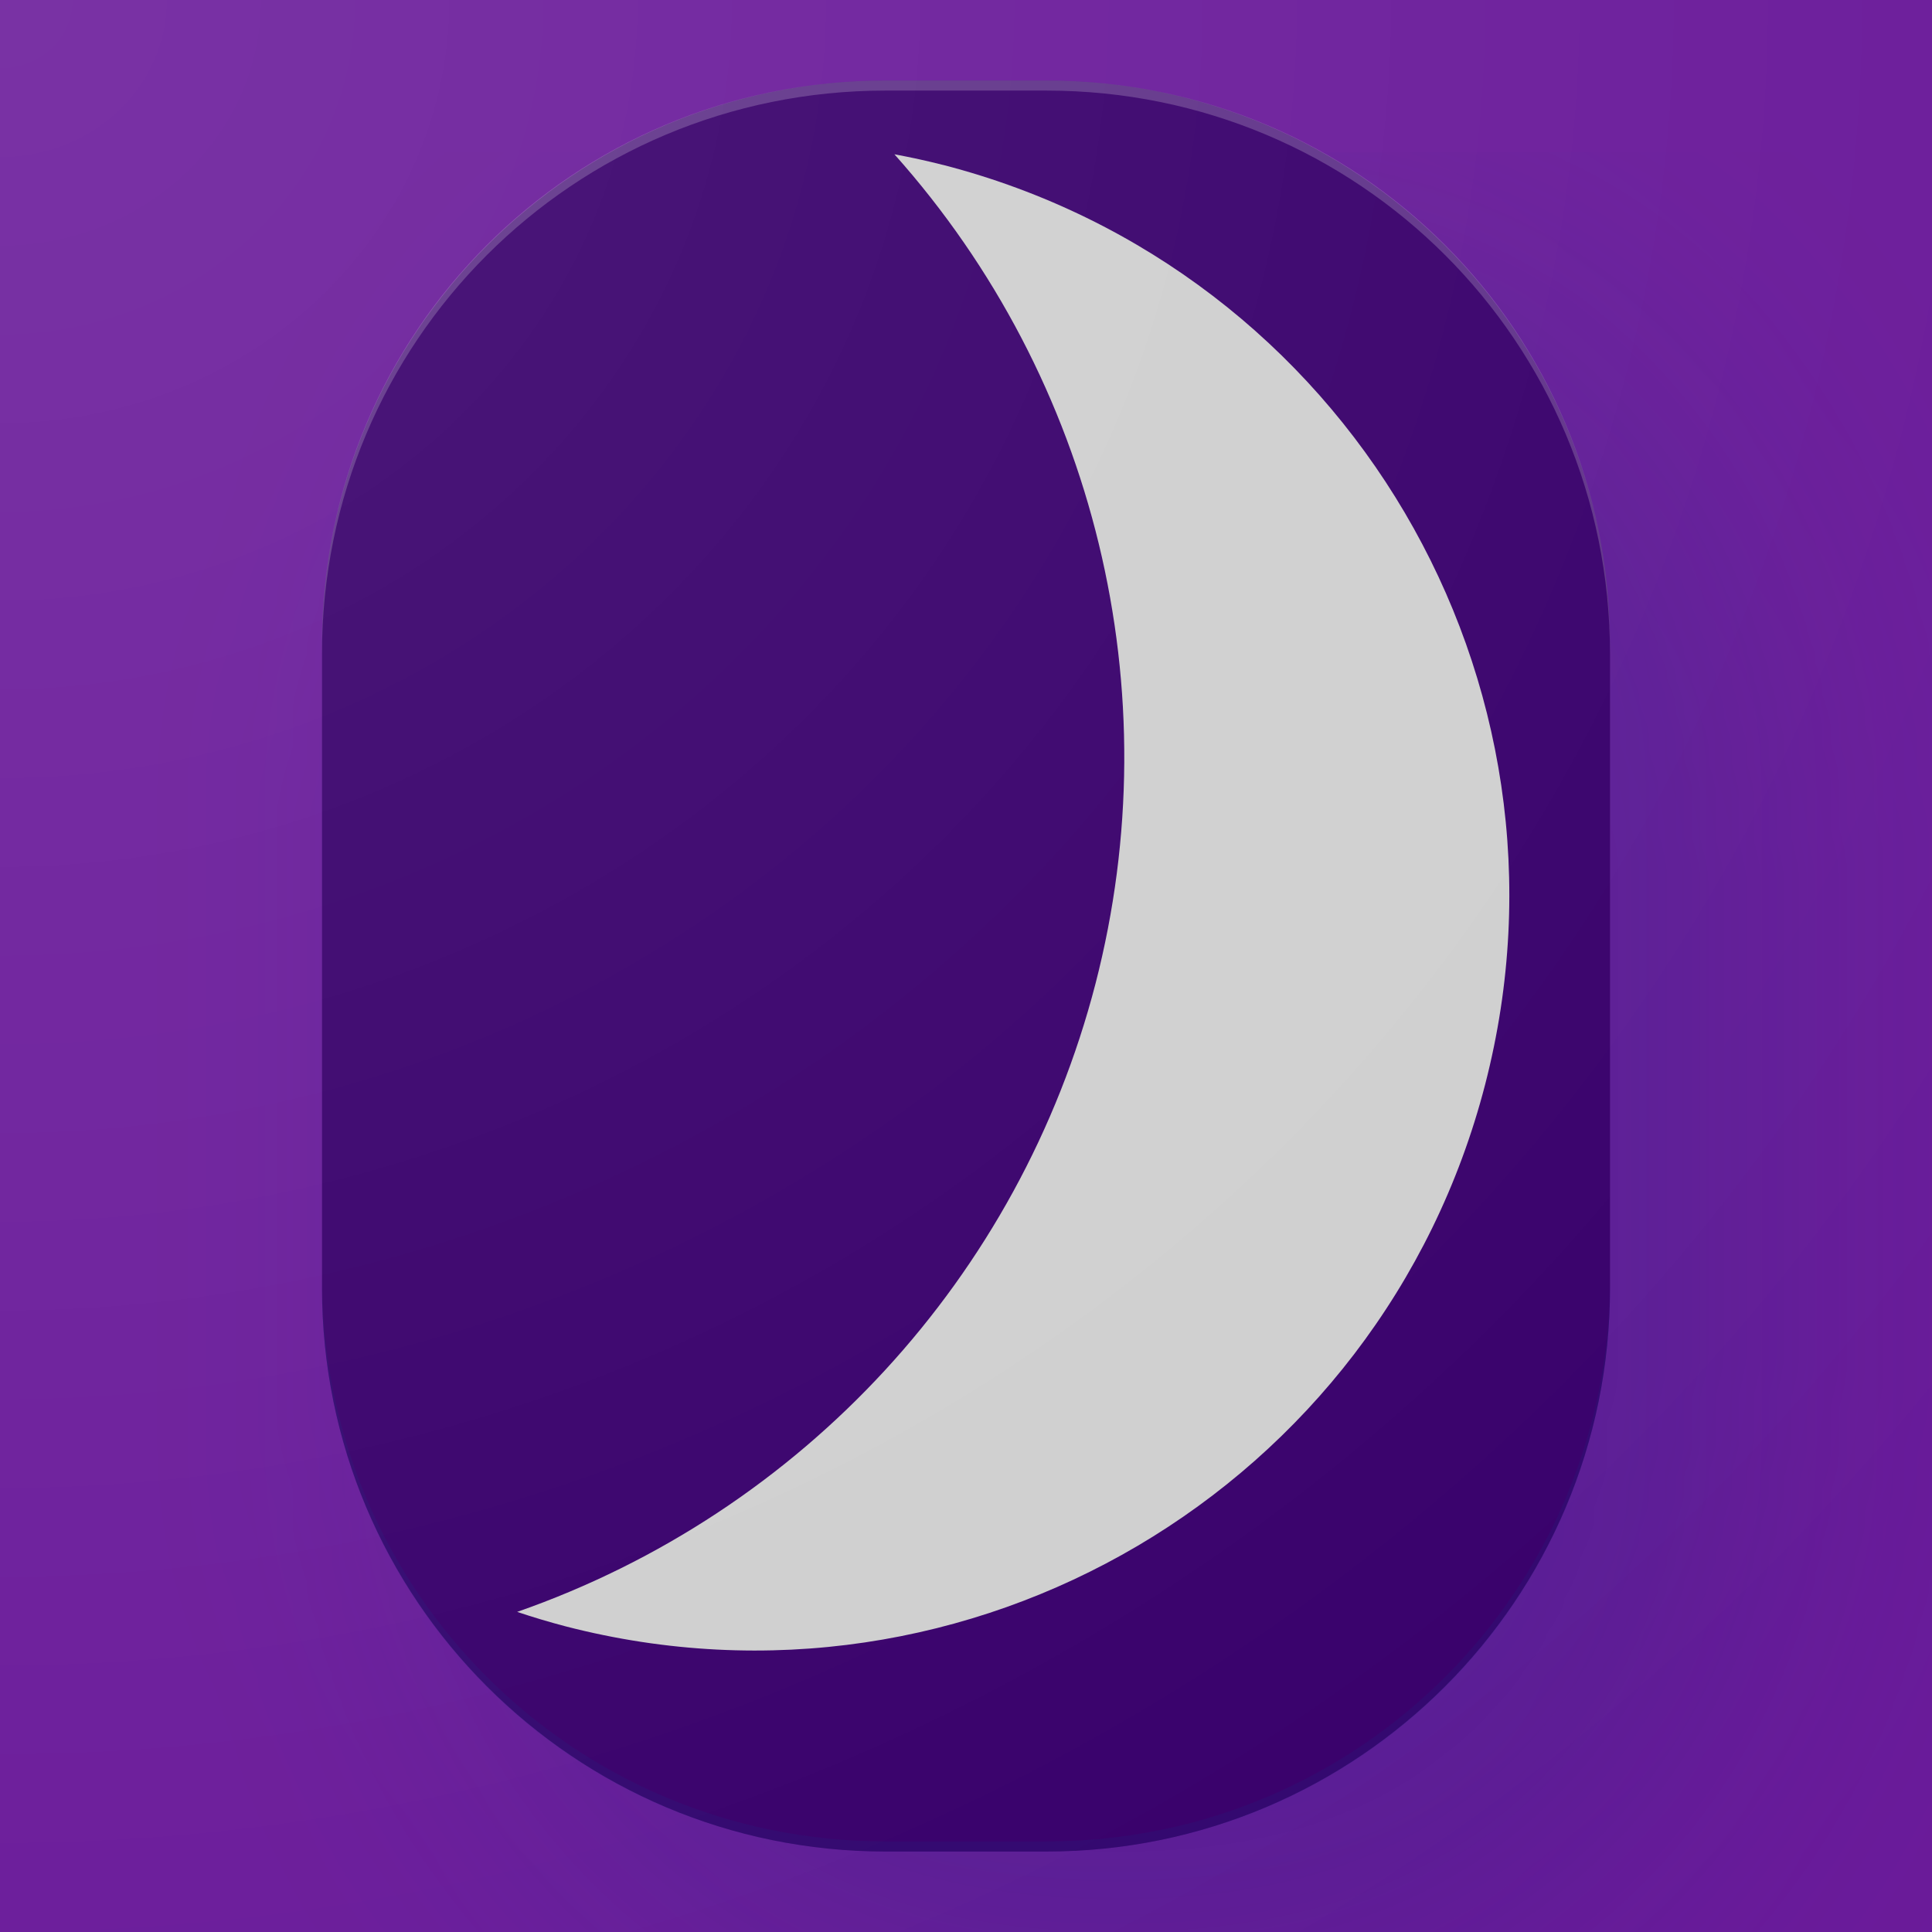
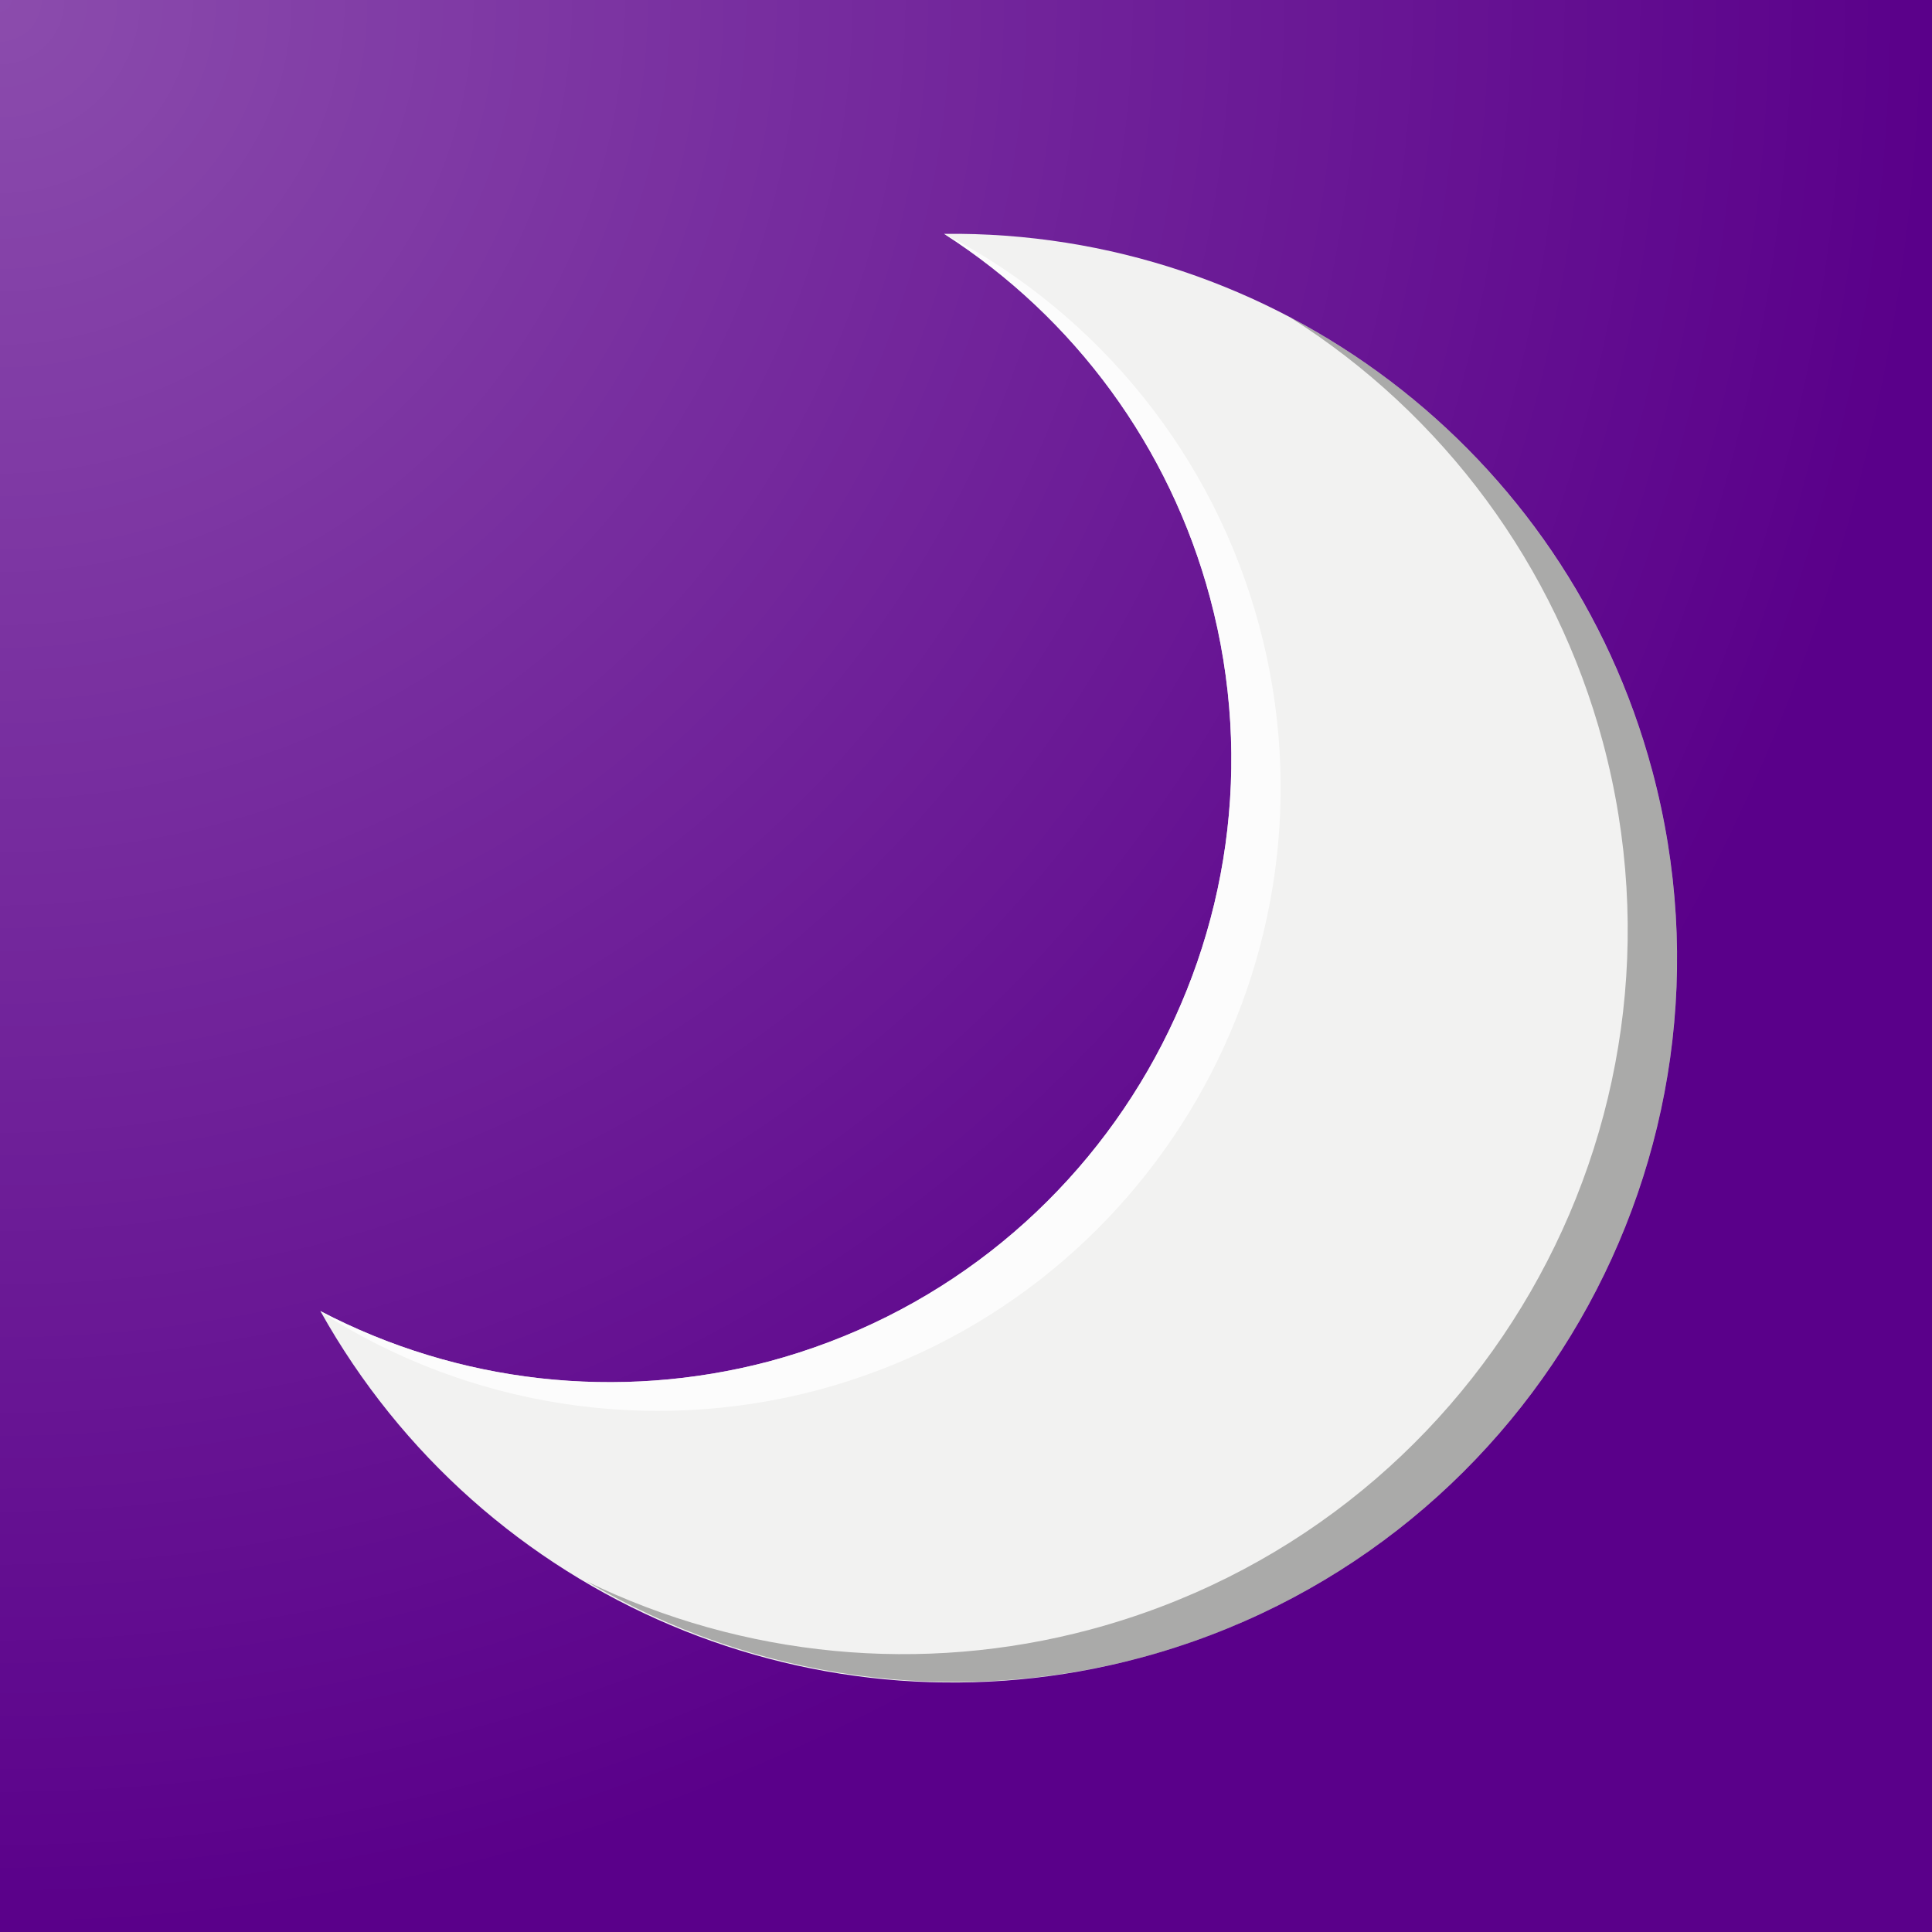
- <svg xmlns="http://www.w3.org/2000/svg" width="192" height="192" version="1.1" viewBox="0 0 50.8 50.8">
+ <svg xmlns="http://www.w3.org/2000/svg" width="192" height="192" version="1.1" viewBox="0 0 192 192" xml:space="preserve">
  <defs>
-     <filter id="b" x="-.368" y="-.244" width="1.889" height="1.59" color-interpolation-filters="sRGB">
-       <feFlood flood-color="rgb(19,35,126)" flood-opacity=".2" result="flood" />
-       <feComposite in="flood" in2="SourceGraphic" operator="in" result="composite1" />
-       <feGaussianBlur in="composite1" result="blur" stdDeviation="4" />
-       <feOffset dx="4" dy="4" result="offset" />
-       <feComposite in="SourceGraphic" in2="offset" result="composite2" />
-     </filter>
-     <radialGradient id="a" cx="-1.1579e-17" cy="-3.5874e-32" r="25.4" gradientTransform="matrix(0 2.4136 -2.5623 0 0 0)" gradientUnits="userSpaceOnUse">
-       <stop stop-color="#fff" stop-opacity=".103" offset="0" />
+     <radialGradient id="a" cx="0" cy="0" r="192" gradientUnits="userSpaceOnUse">
+       <stop stop-color="#fff" offset="0" />
      <stop stop-color="#fff" stop-opacity="0" offset="1" />
    </radialGradient>
  </defs>
-   <rect y="-2.7756e-17" width="50.8" height="50.8" fill="#6a1b9a" />
-   <g filter="url(#b)">
-     <rect x="8.467" y="2.117" width="33.867" height="46.567" rx="14.817" ry="14.817" fill="#38006b" />
-     <path d="m24.805 4.339a19.844 19.844 0 0 0-1.287-0.282 23.812 23.812 0 0 1 5.286 21.812 23.812 23.812 0 0 1-15.206 16.514 19.844 19.844 0 0 0 1.273 0.38 19.844 19.844 0 0 0 24.179-14.246 19.844 19.844 0 0 0-14.246-24.179z" fill="#cfcfcf" />
+   <rect width="192" height="192" fill="#5a008a" stroke-width=".95" />
+   <g>
+     <rect x="-192" y="-192" width="384" height="384" fill="url(#a)" opacity=".3" stroke-width="8.923" />
+     <g transform="rotate(-15 65.962 135.14)">
+       <path d="m121.84 34.264a62 62 0 0 1 16.164 41.736 62 62 0 0 1-62 62 62 62 0 0 1-41.748-16.373 72 72 0 0 0 69.748 54.373 72 72 0 0 0 72-72 72 72 0 0 0-54.164-69.736z" fill="#f2f2f1" stroke-width="5.534" />
+       <path d="m121.84 34.264a62 62 0 0 1 16.164 41.736 62 62 0 0 1-62 62 62 62 0 0 1-41.748-16.373 72 72 0 0 0 0.041 0.125 62 62 0 0 0 45.707 20.248 62 62 0 0 0 62-62 62 62 0 0 0-20.143-45.729 72 72 0 0 0-0.021-0.008z" fill="#fff" opacity=".8" stroke-width="7.616" />
+       <path d="m152.86 51.139a72 72 0 0 1 19.139 48.861 72 72 0 0 1-72 72 72 72 0 0 1-47.15-17.586 72 72 0 0 0 51.15 21.586 72 72 0 0 0 72-72 72 72 0 0 0-23.139-52.861z" opacity=".3" stroke-width="3.015" />
+     </g>
  </g>
-   <path d="m23.283 2.117c-8.208 0-14.817 6.608-14.817 14.817v0.265c0-8.208 6.608-14.817 14.817-14.817h4.233c8.208 0 14.817 6.608 14.817 14.817v-0.265c0-8.208-6.608-14.817-14.817-14.817z" fill="#fff" fill-opacity=".2" />
-   <path d="m27.517 48.683c8.208 0 14.817-6.608 14.817-14.817v-0.265c0 8.208-6.608 14.817-14.817 14.817h-4.233c-8.208 0-14.817-6.608-14.817-14.817v0.265c0 8.208 6.608 14.817 14.817 14.817z" fill="#1a237e" fill-opacity=".2" />
-   <rect y="-2.7756e-17" width="50.8" height="50.8" fill-opacity="0" />
-   <rect y="-2.7756e-17" width="50.8" height="50.8" fill="url(#a)" />
</svg>
